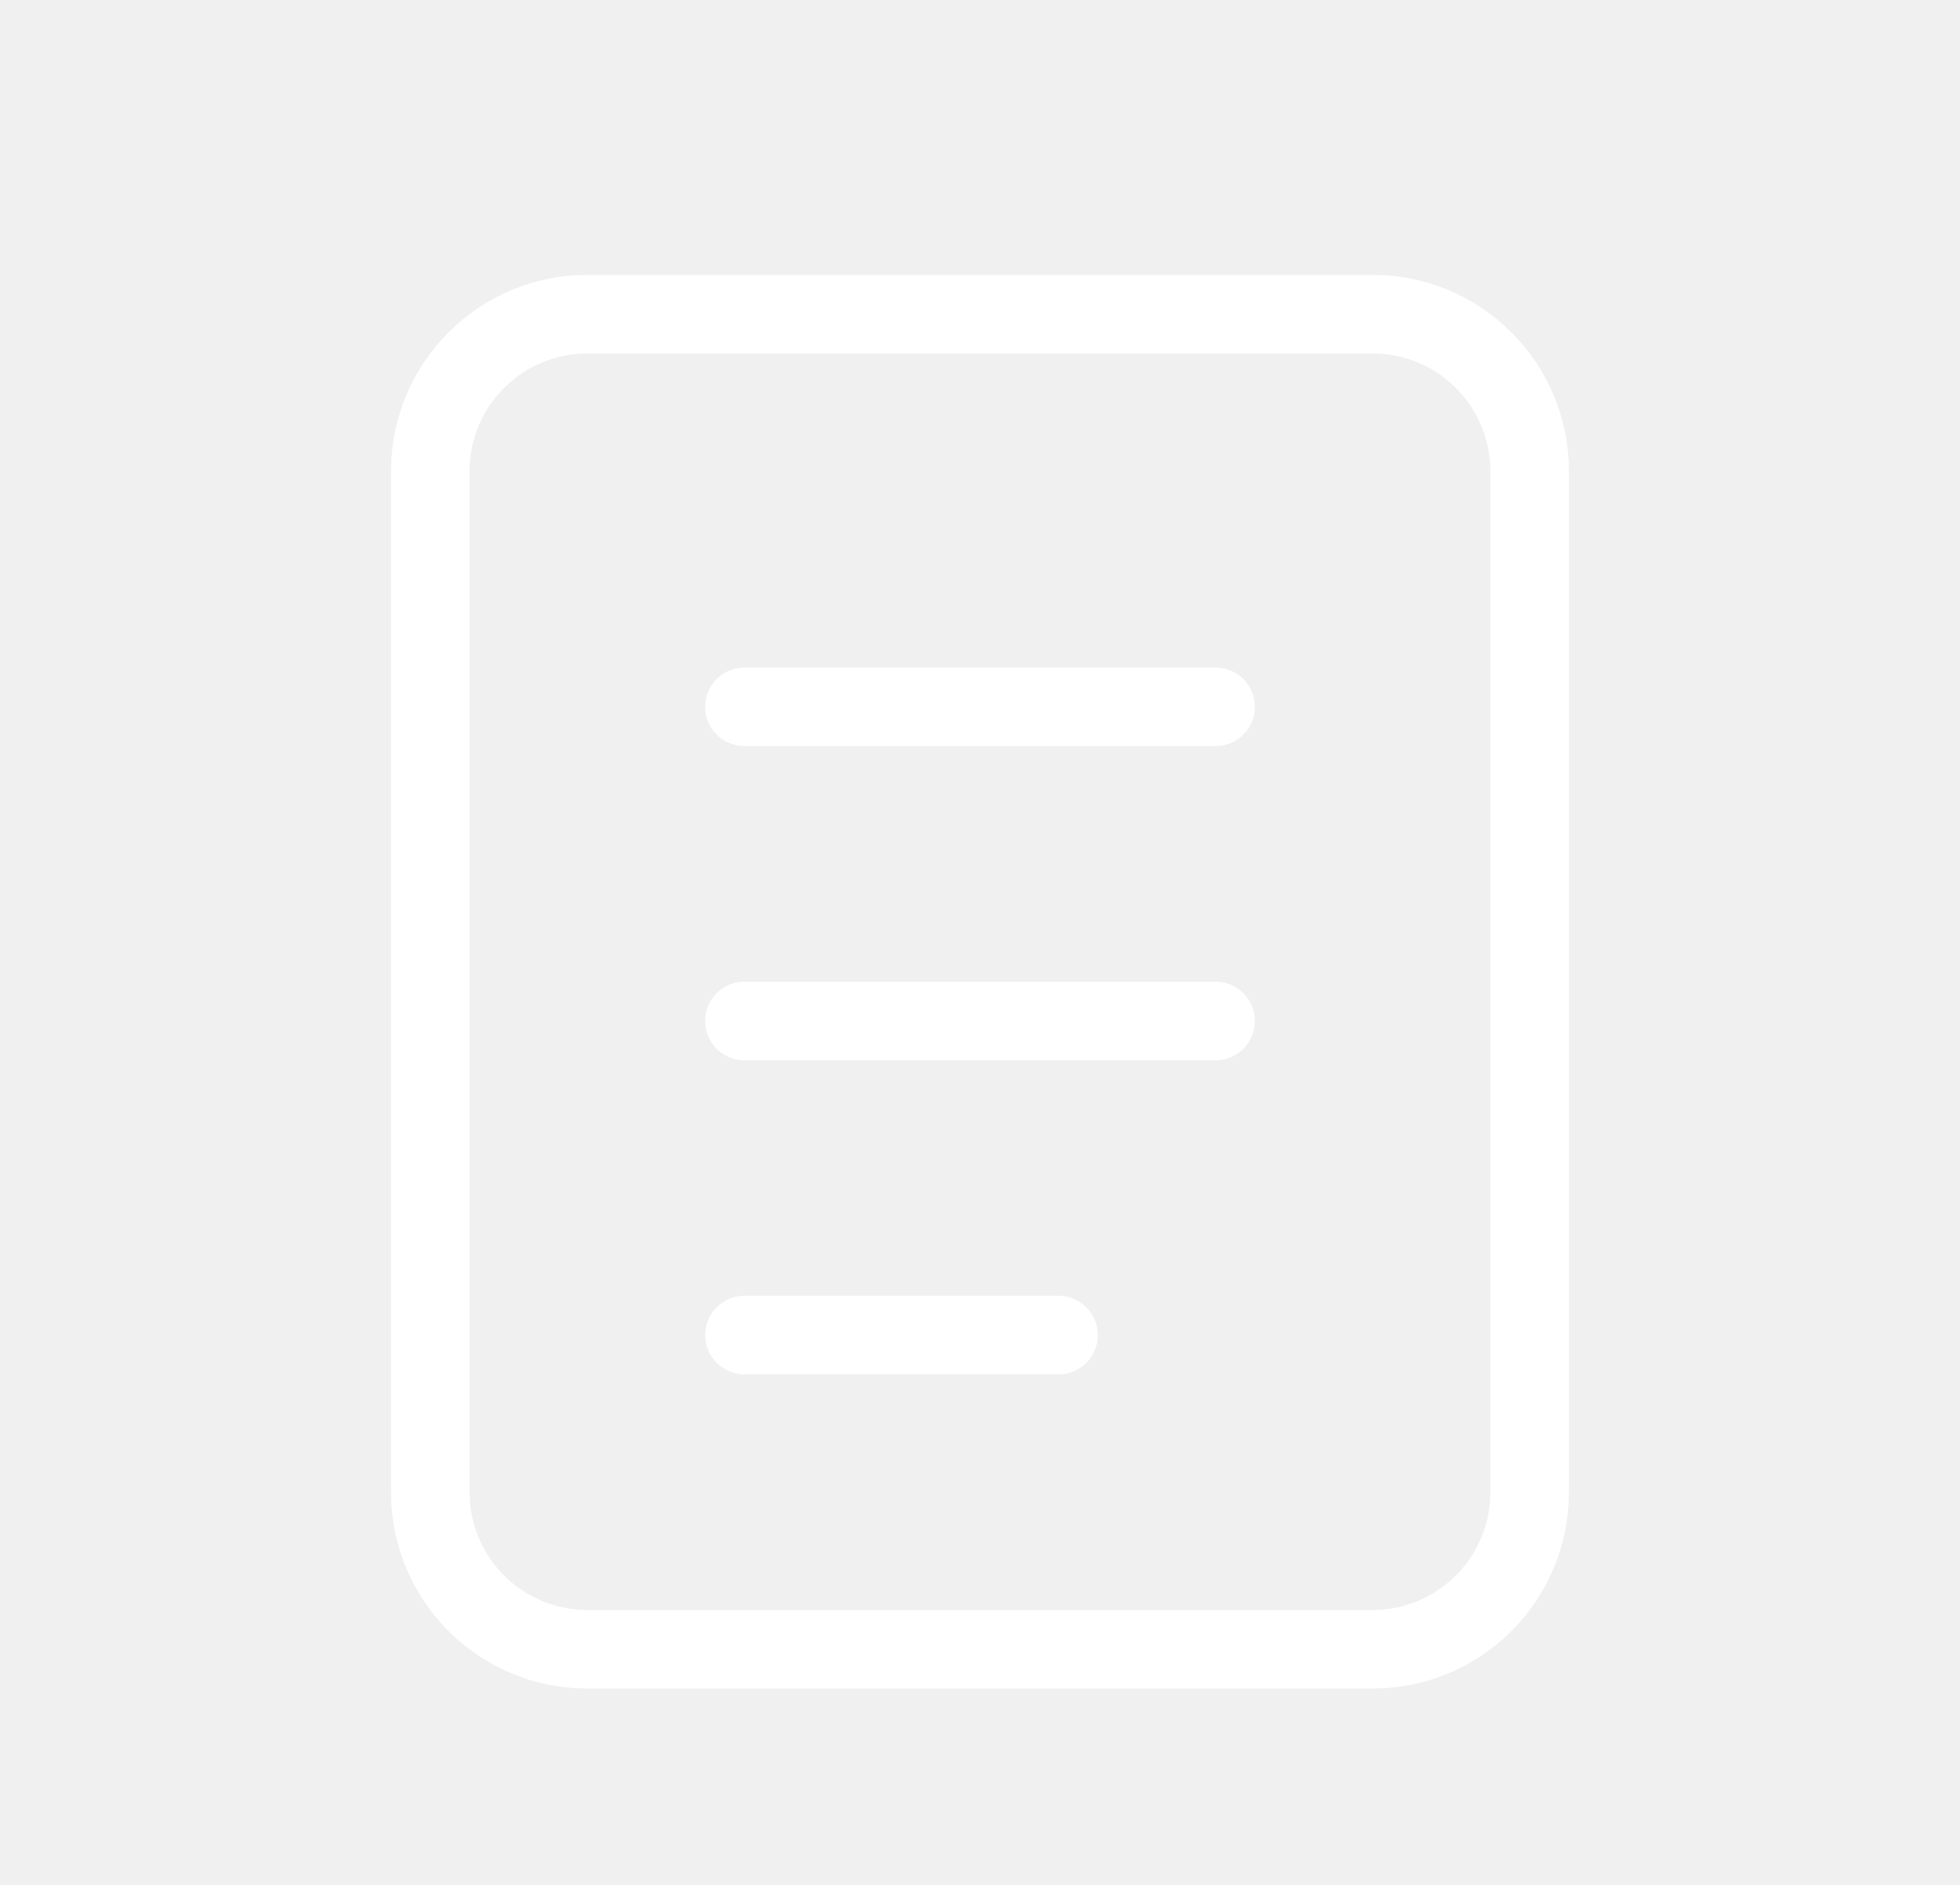
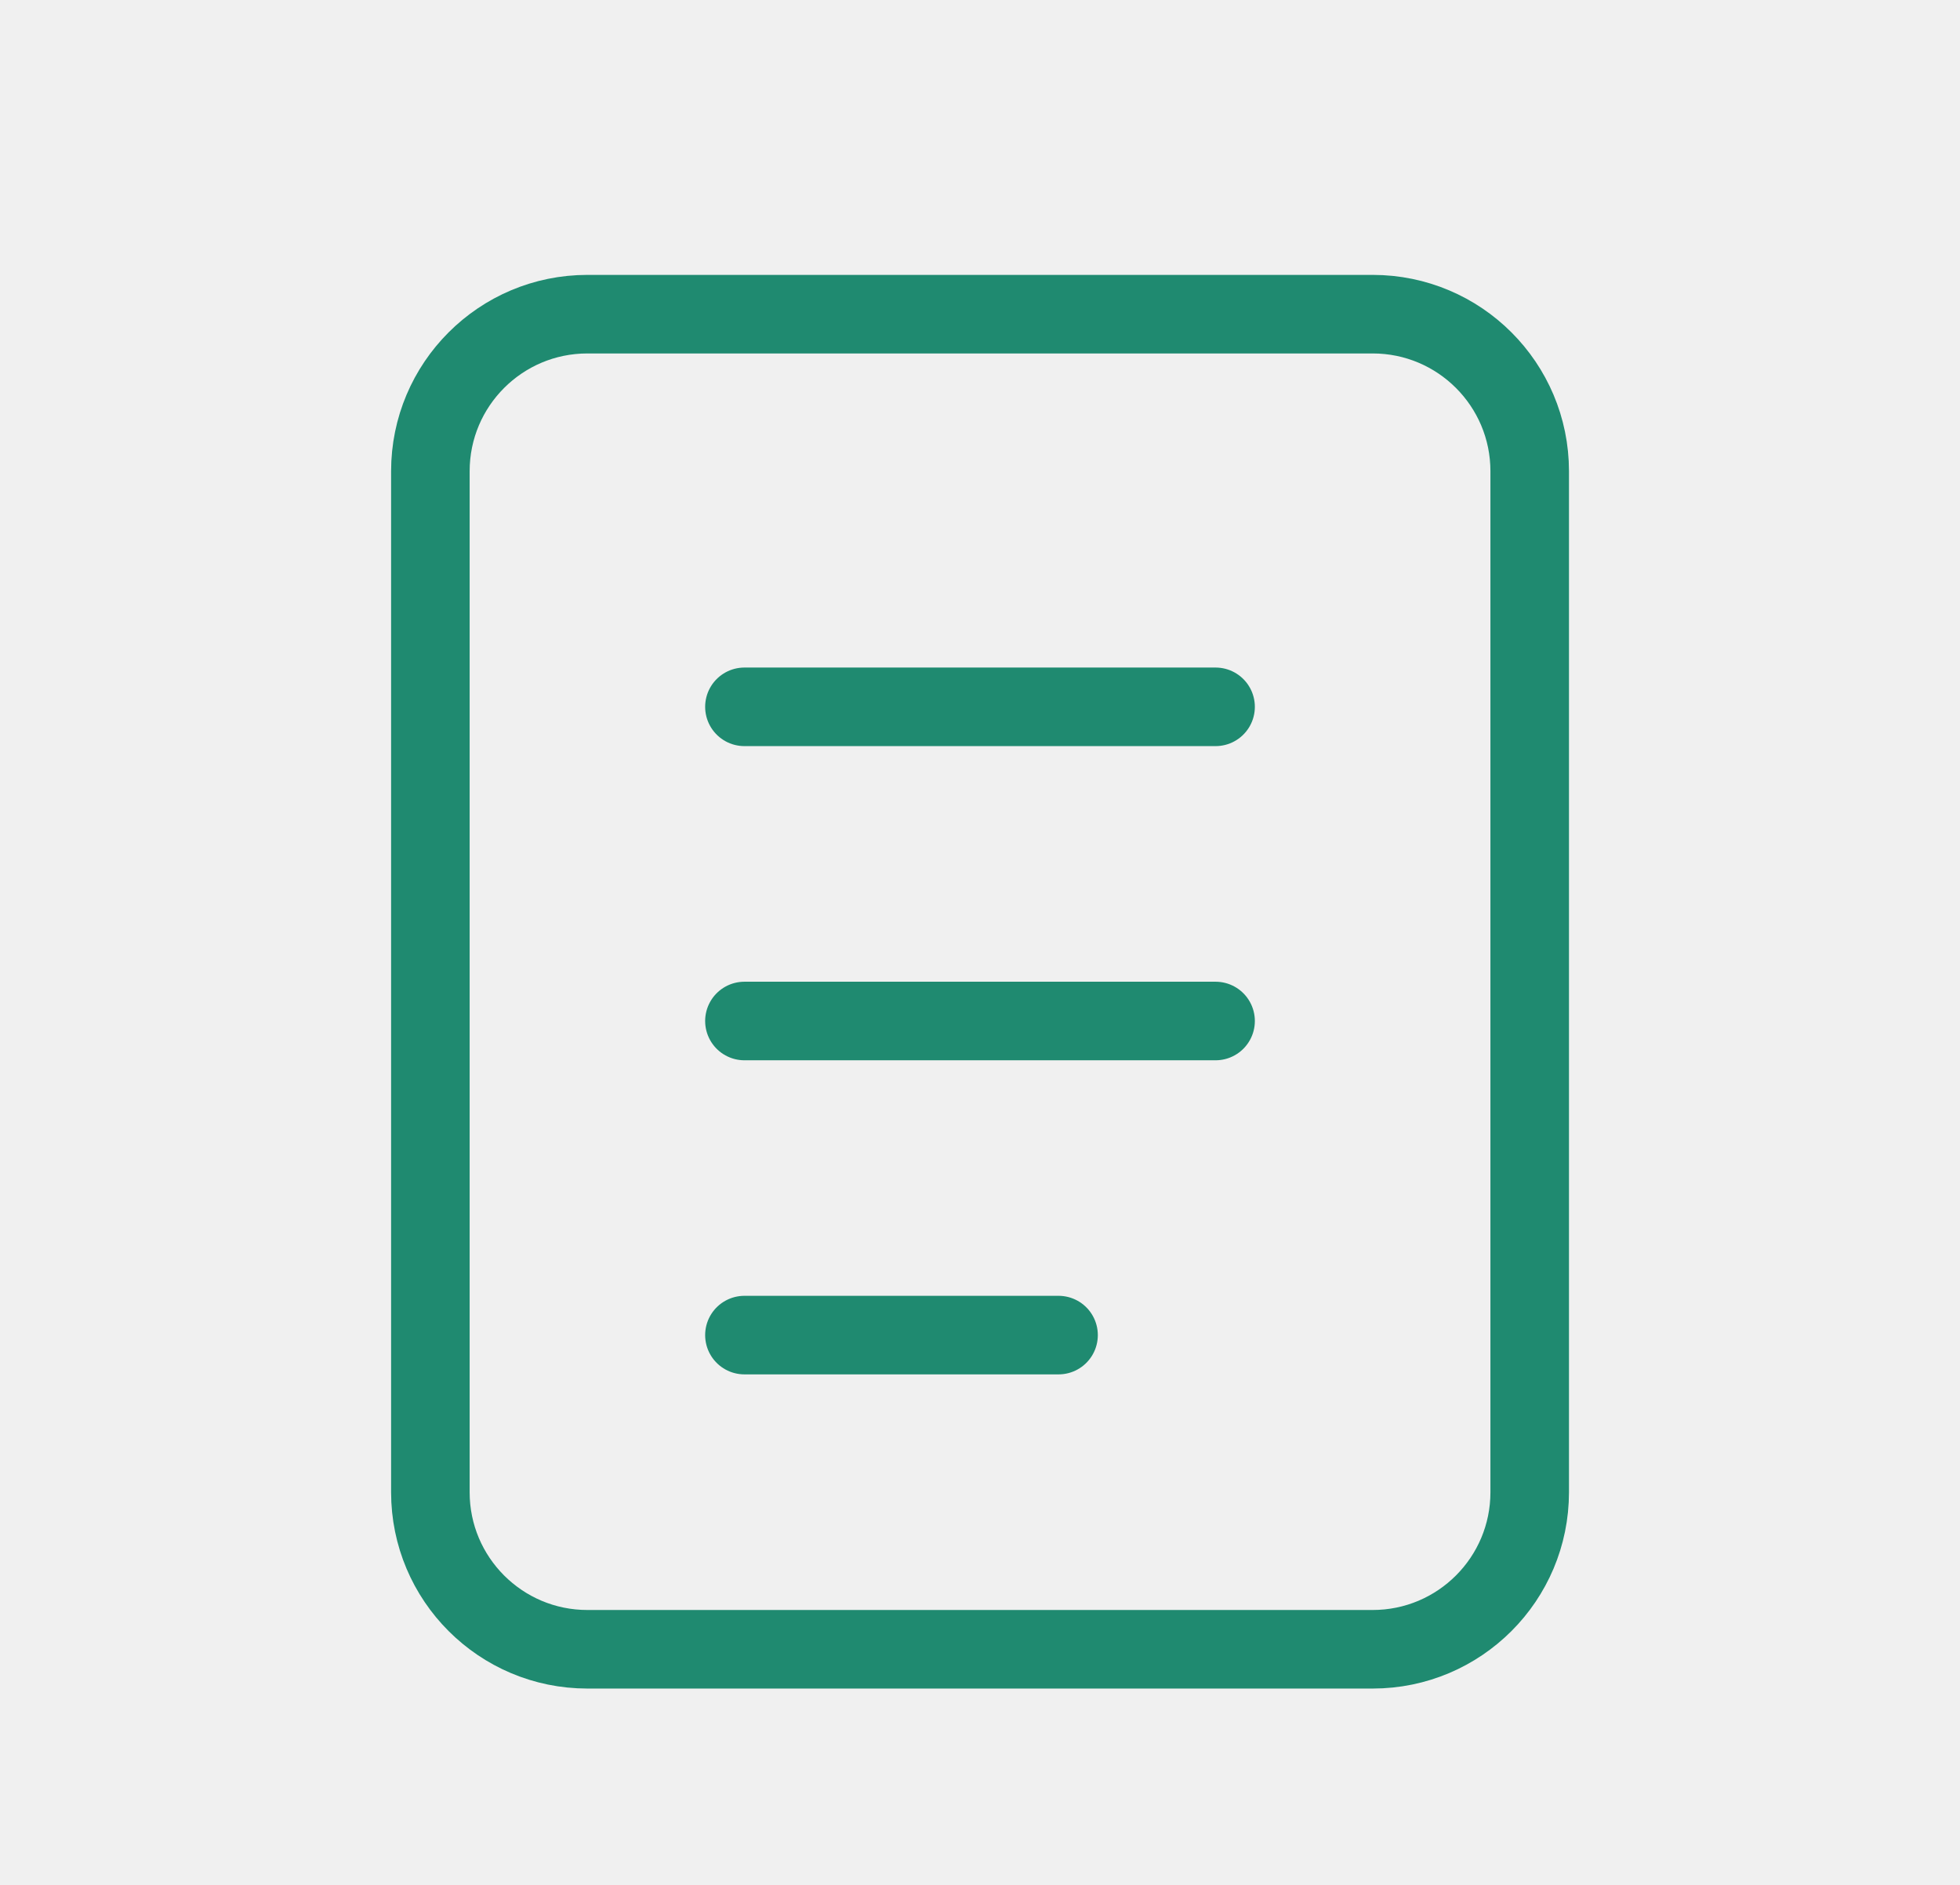
<svg xmlns="http://www.w3.org/2000/svg" width="26" height="25" viewBox="0 0 26 25" fill="none">
-   <rect x="5.708" y="4.167" width="14.583" height="17.708" rx="2.083" stroke="white" stroke-width="1.042" />
-   <path d="M9.875 9.375H16.125" stroke="white" stroke-width="1.042" stroke-linecap="round" />
-   <path d="M9.875 13.542H16.125" stroke="white" stroke-width="1.042" stroke-linecap="round" />
-   <path d="M9.875 17.708H14.042" stroke="white" stroke-width="1.042" stroke-linecap="round" />
+   <rect x="5.709" y="4.167" width="14.583" height="17.708" rx="2.083" stroke="#1F8A70" stroke-width="1.042" />
+   <path d="M9.875 9.375H16.125" stroke="#1F8A70" stroke-width="1.042" stroke-linecap="round" />
+   <path d="M9.875 13.542H16.125" stroke="#1F8A70" stroke-width="1.042" stroke-linecap="round" />
+   <path d="M9.875 17.708H14.042" stroke="#1F8A70" stroke-width="1.042" stroke-linecap="round" />
</svg>
